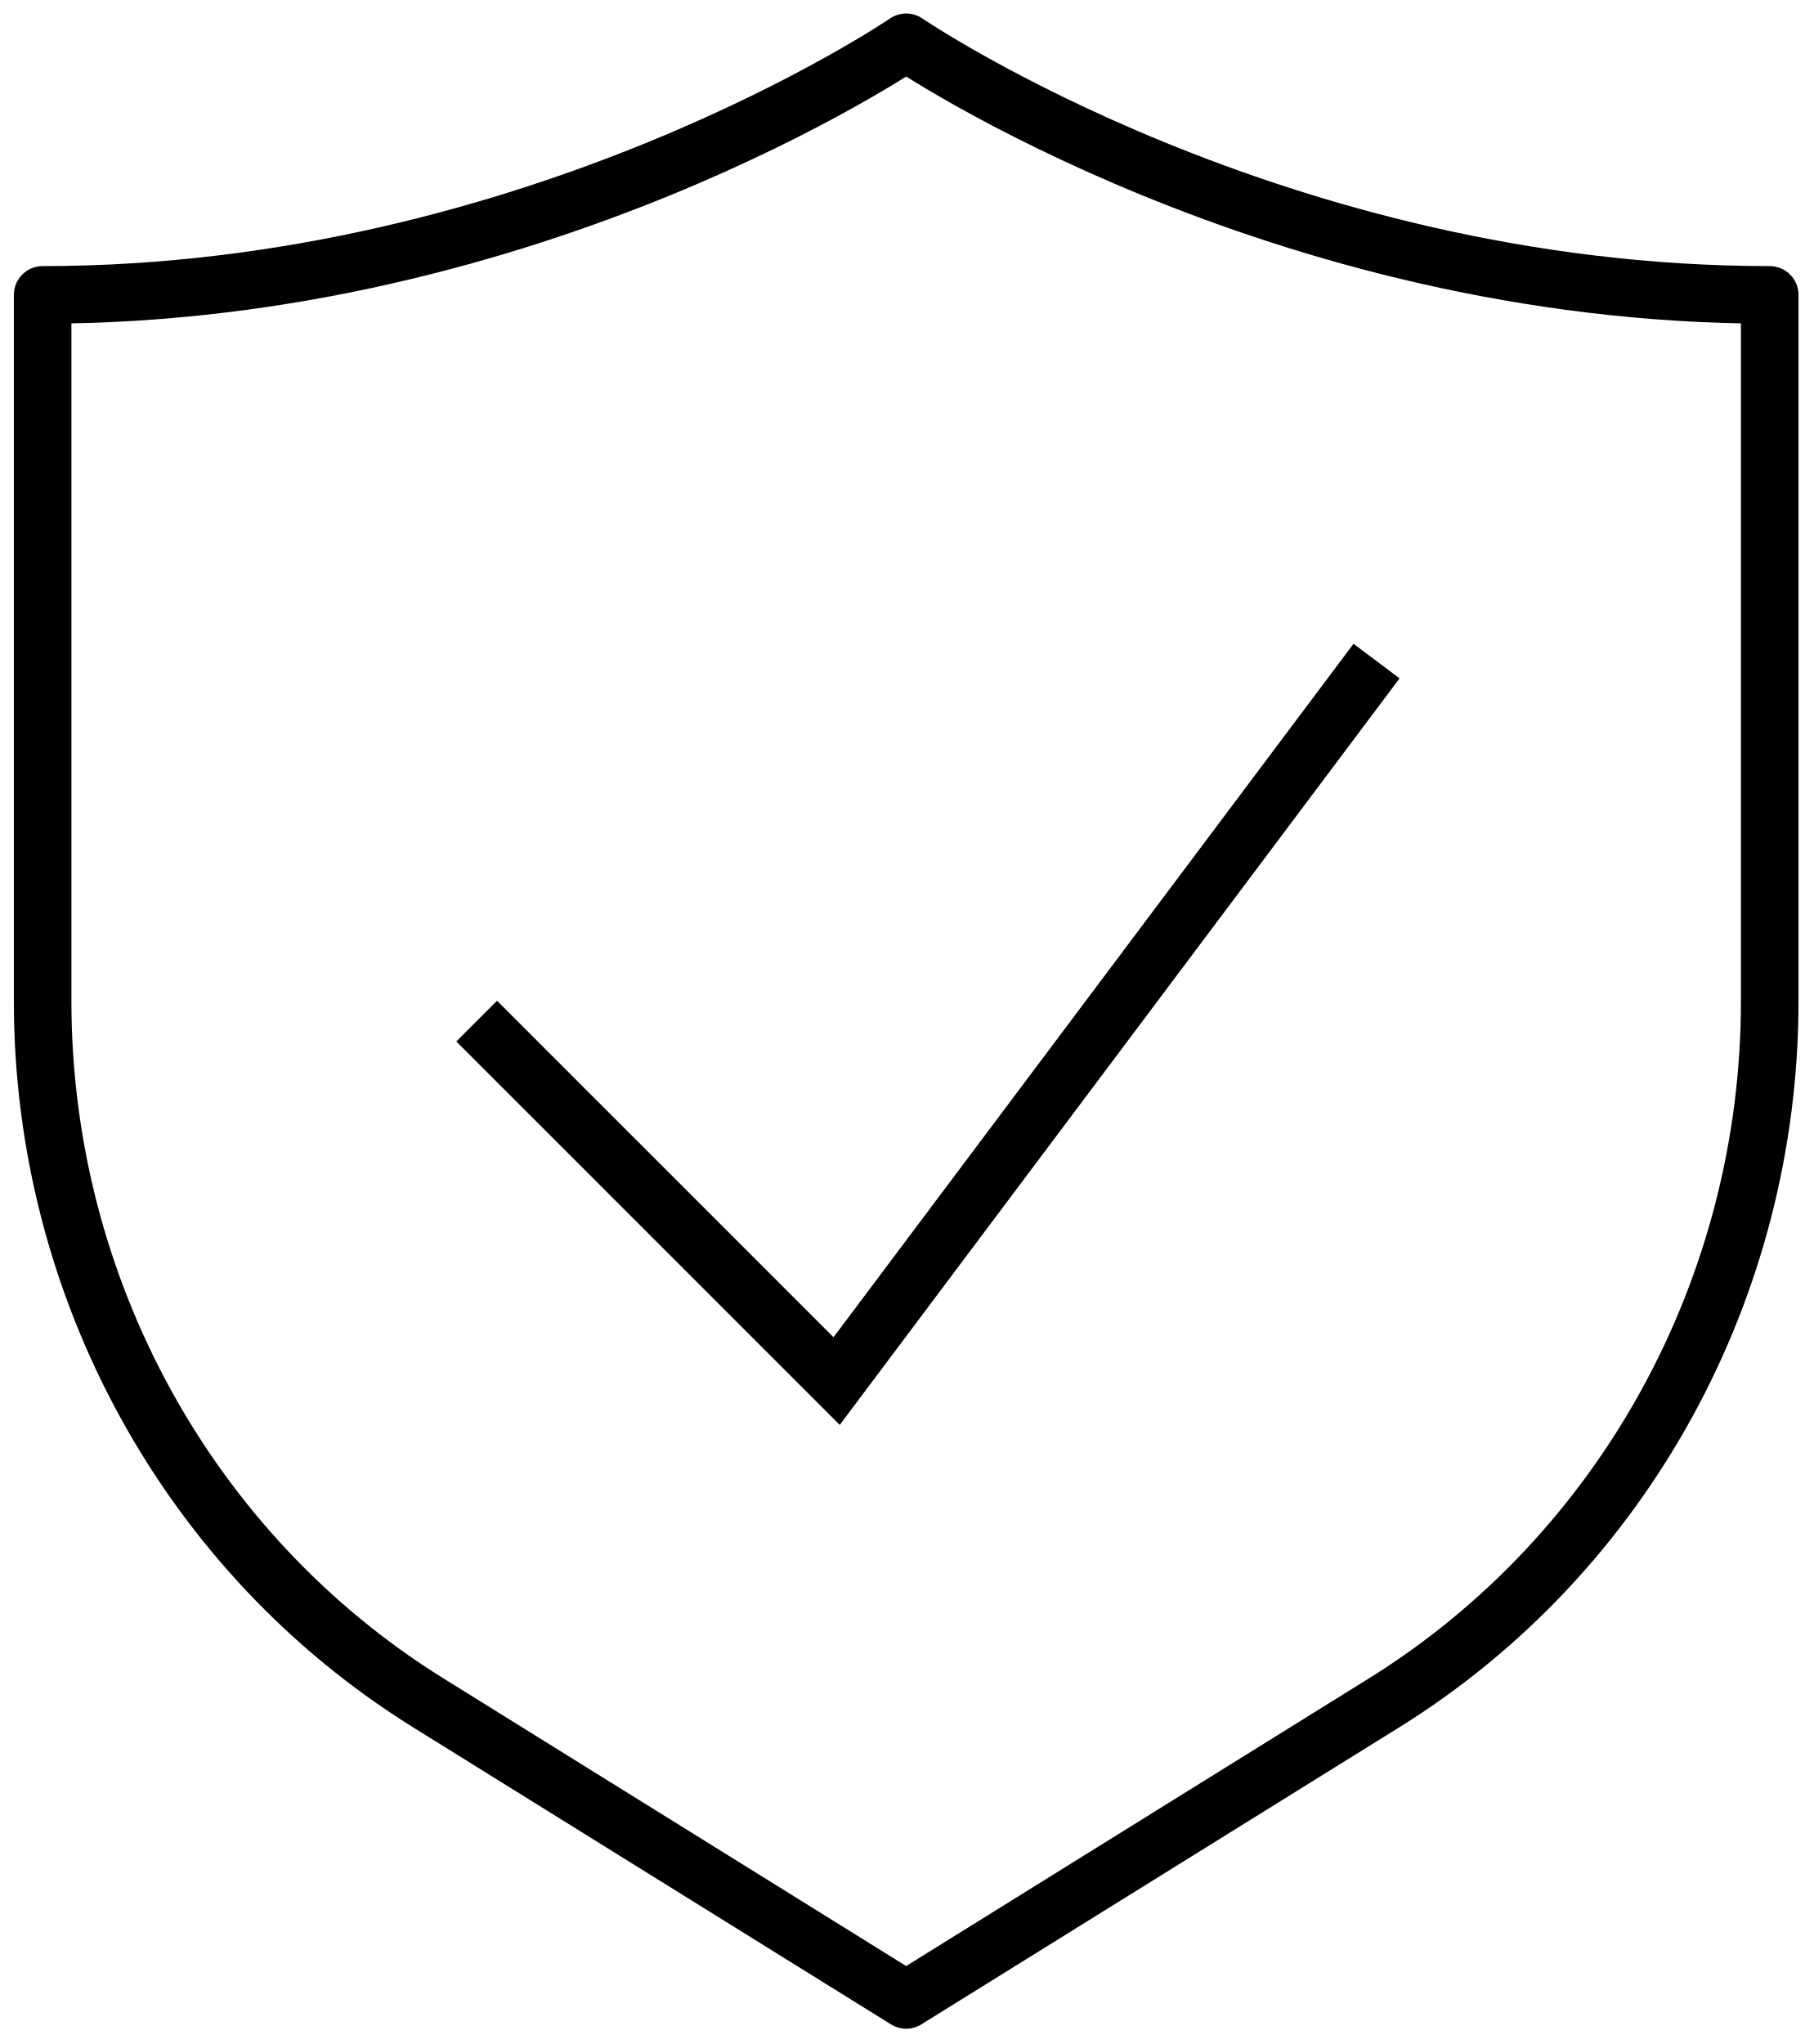
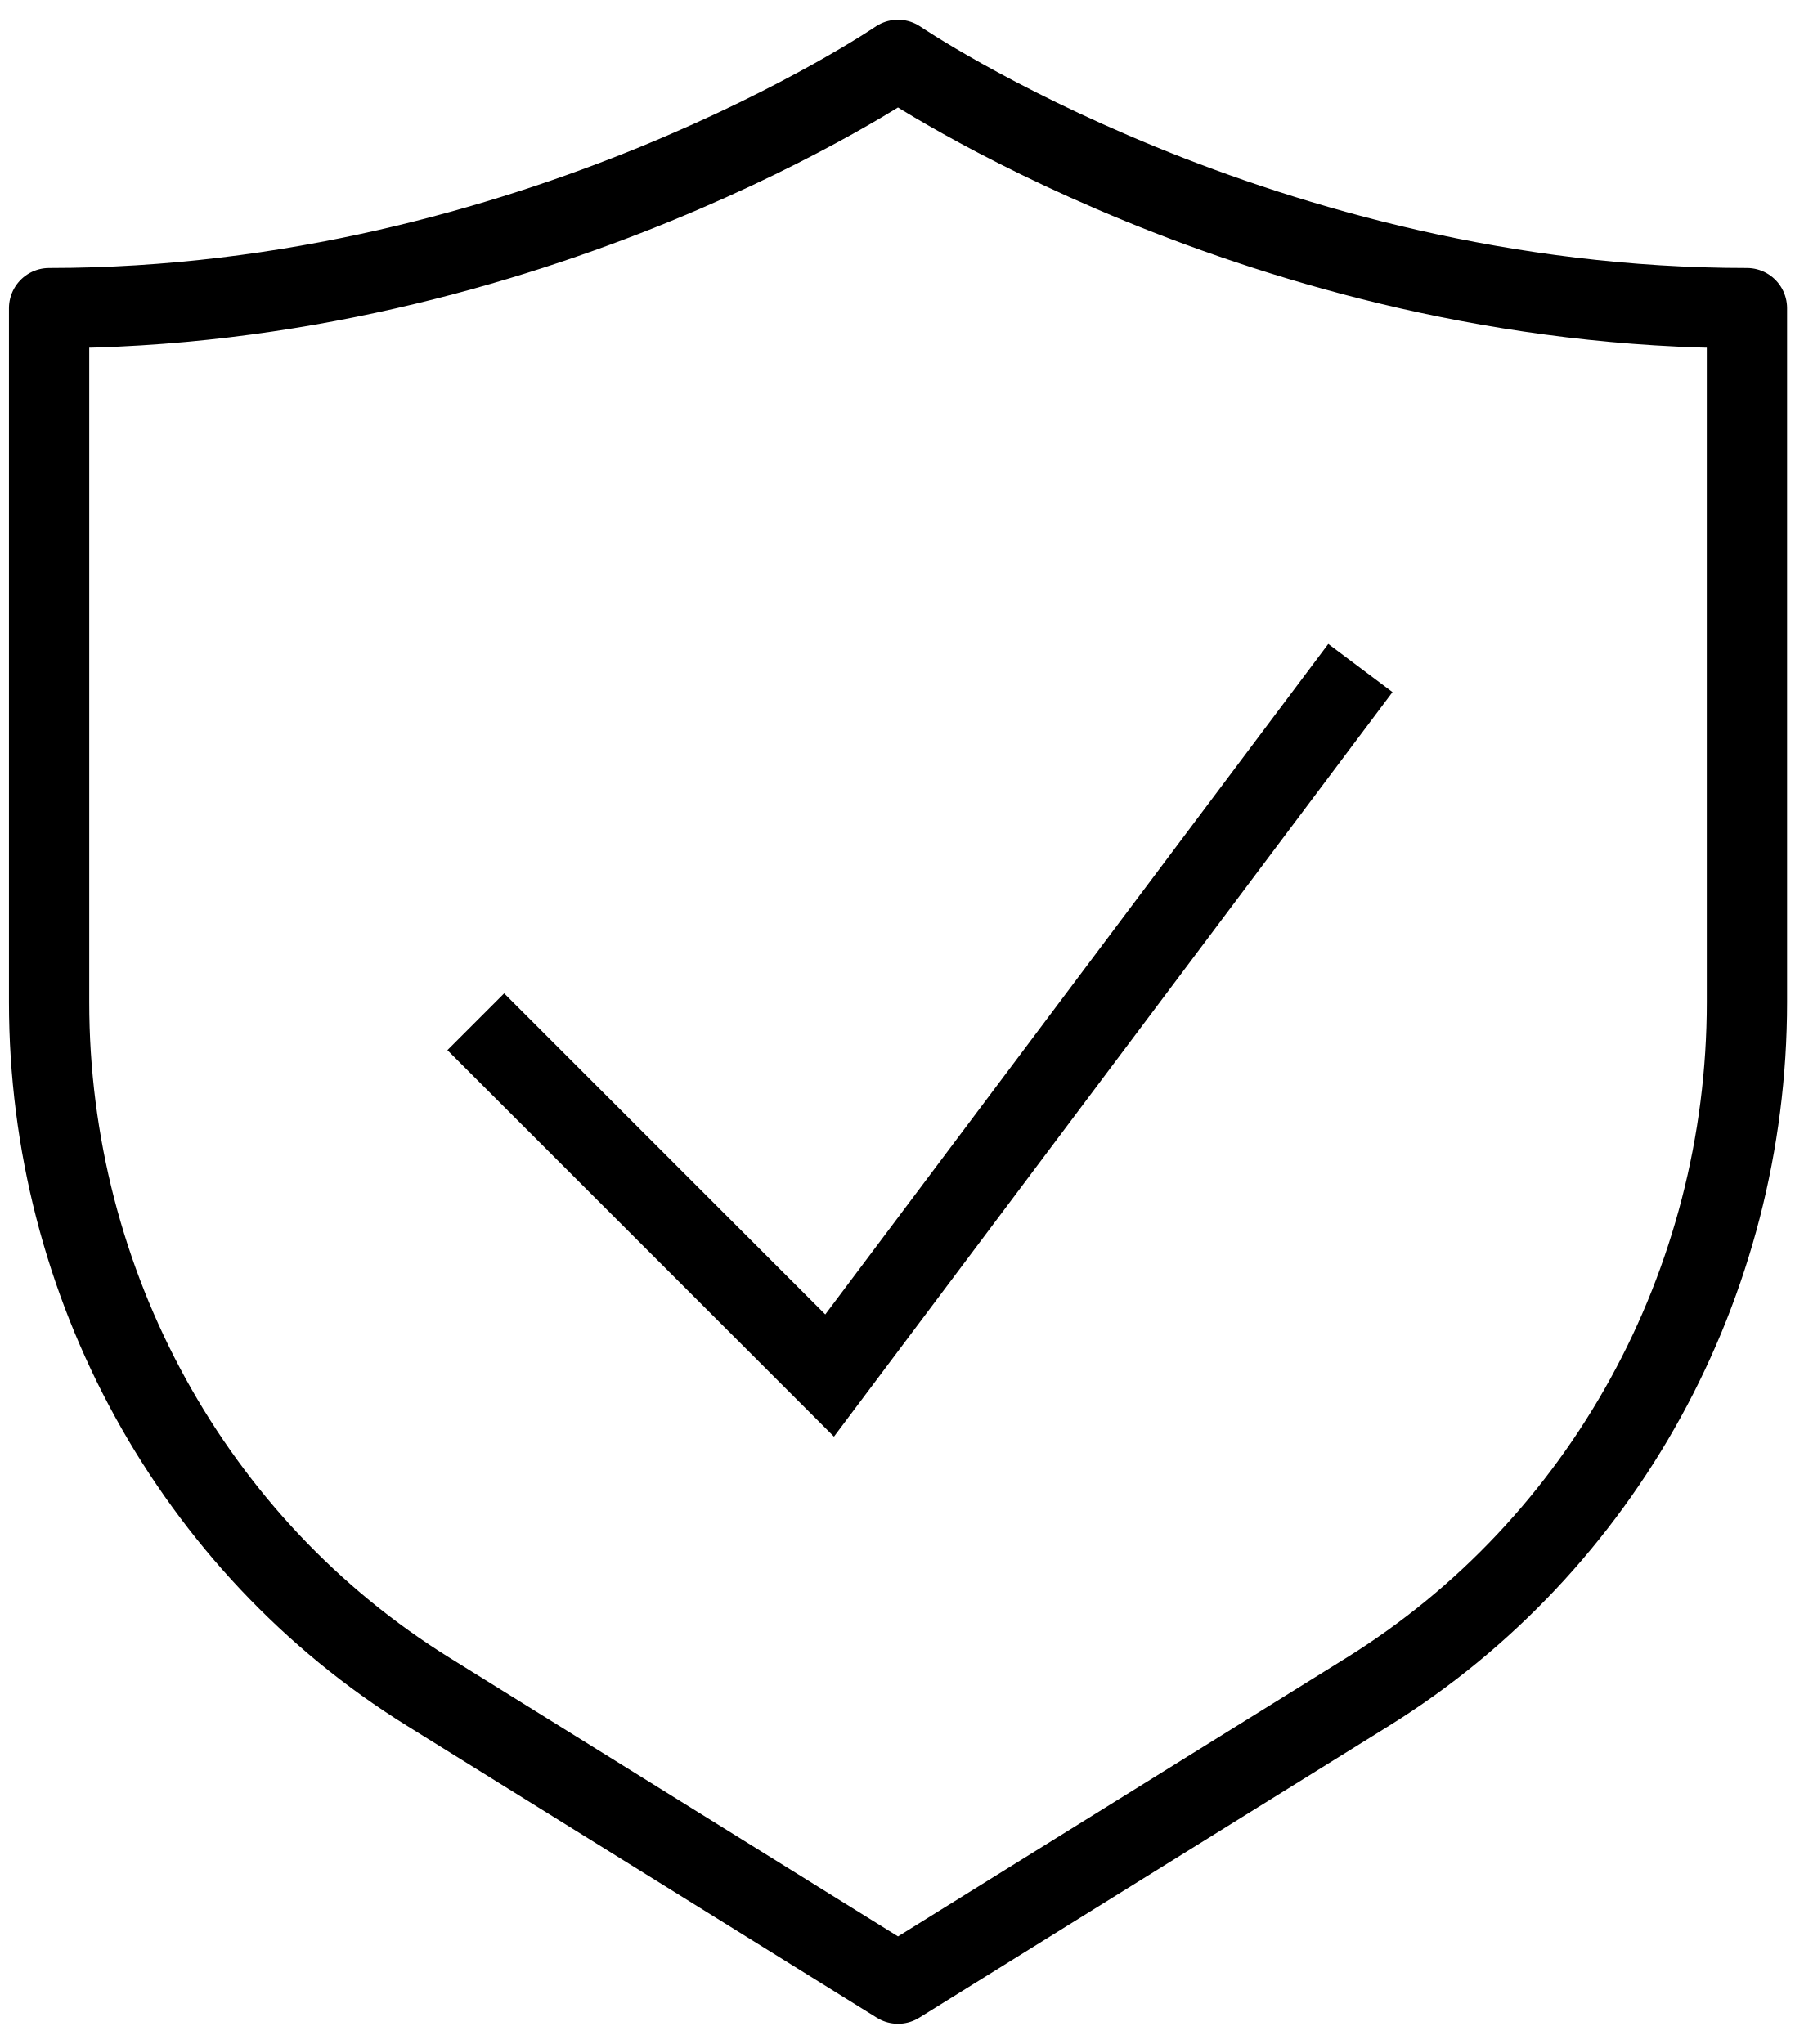
- <svg xmlns="http://www.w3.org/2000/svg" width="63" height="71" fill="none">
-   <path stroke="#000" stroke-linecap="round" stroke-linejoin="round" stroke-width="2" d="M31.481 1.469s-12.857 8.774-30 8.774v24.533c0 9.964 5.08 19.205 13.4 24.376l16.6 10.317 16.6-10.317c8.32-5.171 13.4-14.412 13.4-24.376V10.243c-17.143 0-30-8.774-30-8.774Z" />
-   <path stroke="#000" stroke-miterlimit="10" stroke-width="2" d="m16.56 35.469 12.505 12.504 18.757-25.01" />
+ <svg xmlns="http://www.w3.org/2000/svg" width="60" height="68" fill="none" viewBox="0 0 60 68">
+   <path stroke="#000" stroke-linecap="round" stroke-linejoin="round" stroke-width="2.67" d="M29.868 1.992S17.767 10.251 1.633 10.251v23.09c0 9.377 4.781 18.075 12.612 22.941l15.624 9.71 15.624-9.71c7.83-4.867 12.612-13.564 12.612-22.941V10.251c-16.134 0-28.235-8.258-28.235-8.258Z" />
+   <path stroke="#000" stroke-miterlimit="10" stroke-width="2.67" d="m15.825 33.992 11.769 11.769 17.654-23.538" />
</svg>
